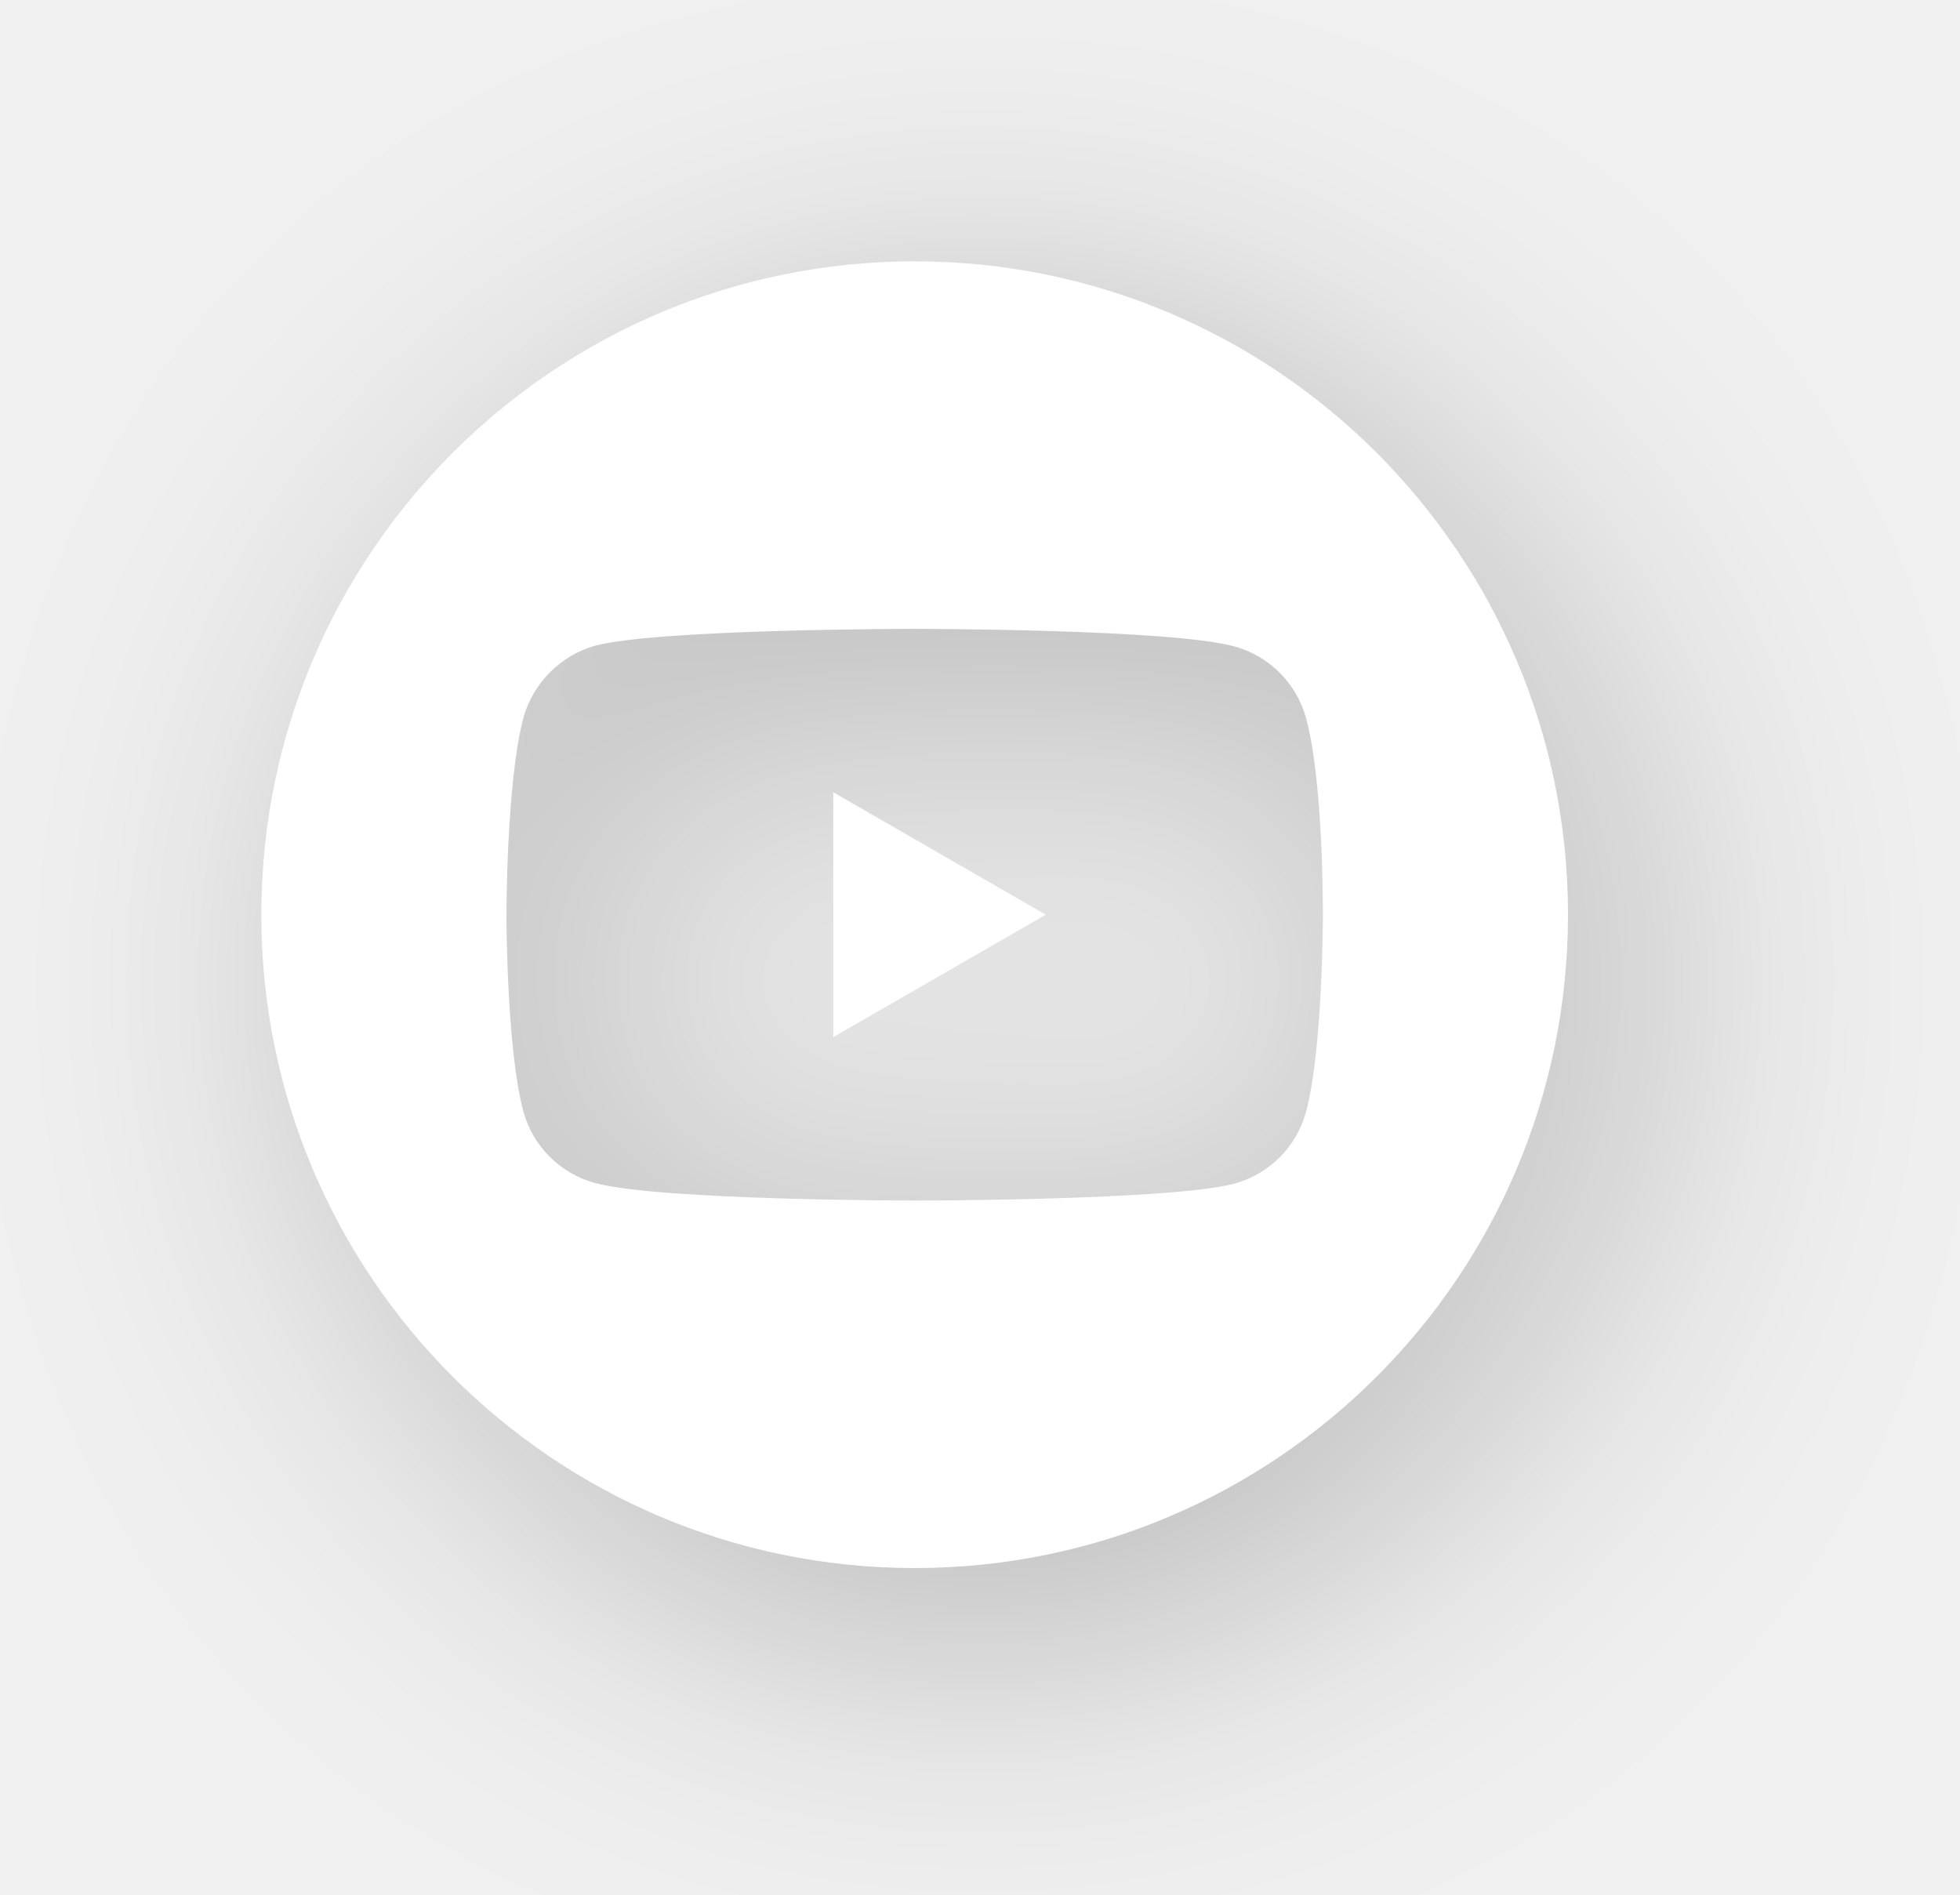
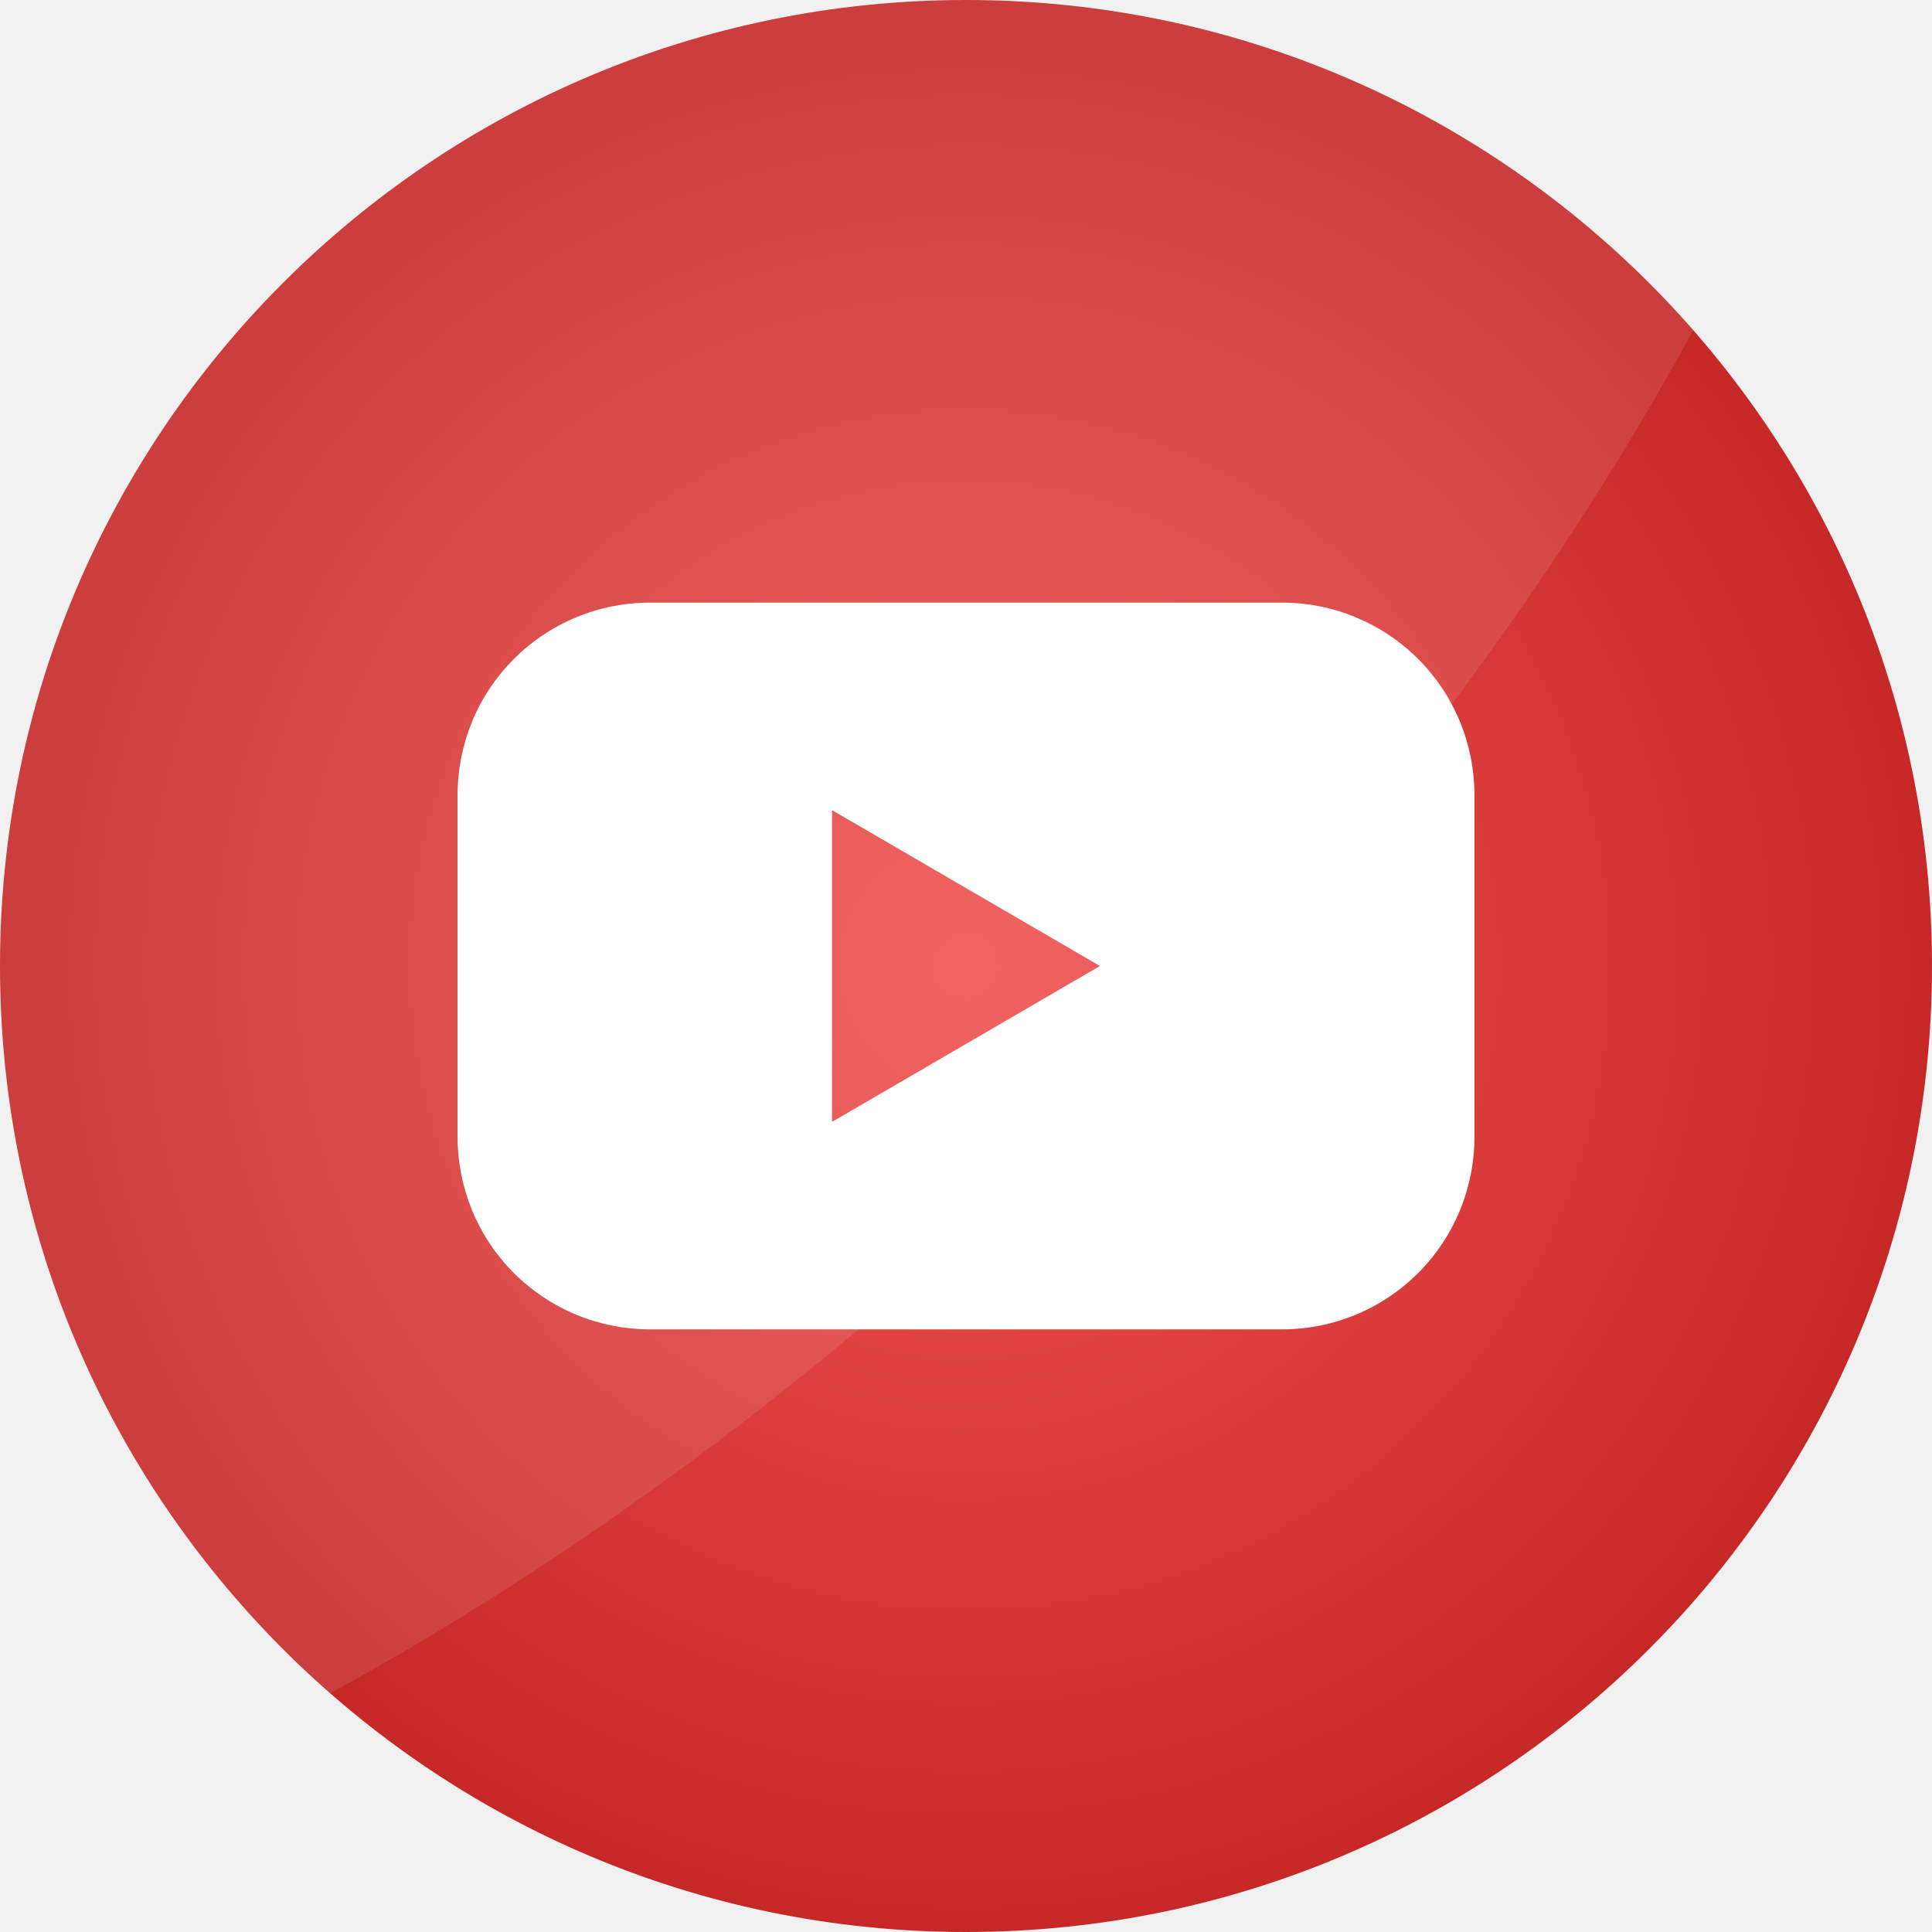
- <svg xmlns="http://www.w3.org/2000/svg" width="60" height="58" viewBox="0 0 60 58" fill="none">
-   <g filter="url(#filter0_d)">
-     <path d="M25.509 31.747L32.014 28L25.509 24.253V31.747Z" fill="white" />
-     <path d="M28 8C16.956 8 8 16.956 8 28C8 39.044 16.956 48 28 48C39.044 48 48 39.044 48 28C48 16.956 39.044 8 28 8ZM40.497 28.02C40.497 28.02 40.497 32.077 39.982 34.032C39.694 35.103 38.85 35.947 37.779 36.235C35.824 36.75 28 36.75 28 36.75C28 36.75 20.197 36.75 18.221 36.215C17.15 35.927 16.306 35.082 16.018 34.012C15.503 32.077 15.503 28 15.503 28C15.503 28 15.503 23.944 16.018 21.988C16.306 20.918 17.171 20.053 18.221 19.765C20.177 19.25 28 19.25 28 19.25C28 19.25 35.824 19.25 37.779 19.785C38.85 20.073 39.694 20.918 39.982 21.988C40.518 23.944 40.497 28.02 40.497 28.02Z" fill="white" />
+ <svg xmlns="http://www.w3.org/2000/svg" width="36" height="36" viewBox="0 0 36 36" fill="none">
+   <g clip-path="url(#clip0)">
+     <path d="M36 18C36 8.059 27.941 0 18 0C8.059 0 0 8.059 0 18C0 27.941 8.059 36 18 36C27.941 36 36 27.941 36 18Z" fill="url(#paint0_radial)" />
+     <path opacity="0.1" d="M31.547 6.158C28.923 10.975 25.212 15.944 20.575 20.581C15.937 25.219 10.968 28.923 6.158 31.547C5.856 31.285 5.563 31.012 5.279 30.728C3.561 29.067 2.191 27.081 1.249 24.886C0.306 22.69 -0.19 20.329 -0.21 17.94C-0.23 15.55 0.225 13.181 1.13 10.97C2.034 8.758 3.37 6.749 5.06 5.059C6.749 3.37 8.758 2.033 10.969 1.128C13.18 0.223 15.549 -0.234 17.938 -0.214C20.328 -0.194 22.689 0.301 24.885 1.243C27.081 2.185 29.067 3.555 30.728 5.272C31.012 5.556 31.285 5.851 31.547 6.158Z" fill="white" />
+     <path d="M23.89 11.229H12.11C11.639 11.229 11.173 11.321 10.738 11.502C10.303 11.682 9.908 11.946 9.575 12.279C9.242 12.612 8.978 13.007 8.798 13.442C8.619 13.877 8.526 14.344 8.526 14.814V21.185C8.526 21.656 8.619 22.122 8.798 22.557C8.978 22.992 9.242 23.388 9.575 23.721C9.908 24.054 10.303 24.318 10.738 24.498C11.173 24.678 11.639 24.771 12.11 24.771H23.89C24.361 24.771 24.827 24.678 25.262 24.498C25.697 24.318 26.092 24.054 26.425 23.721C26.758 23.388 27.022 22.992 27.202 22.557C27.382 22.122 27.474 21.656 27.474 21.185V14.814C27.474 14.344 27.382 13.877 27.202 13.442C27.022 13.007 26.758 12.612 26.425 12.279C26.092 11.946 25.697 11.682 25.262 11.502C24.827 11.321 24.361 11.229 23.89 11.229ZM15.504 20.904V15.096L20.496 18L15.504 20.904Z" fill="white" />
  </g>
  <defs>
-     <filter id="filter0_d" x="0" y="0" width="60" height="60" filterUnits="userSpaceOnUse" color-interpolation-filters="sRGB">
-       <feFlood flood-opacity="0" result="BackgroundImageFix" />
-       <feColorMatrix in="SourceAlpha" type="matrix" values="0 0 0 0 0 0 0 0 0 0 0 0 0 0 0 0 0 0 127 0" />
-       <feOffset dx="2" dy="2" />
-       <feGaussianBlur stdDeviation="5" />
-       <feColorMatrix type="matrix" values="0 0 0 0 0 0 0 0 0 0 0 0 0 0 0 0 0 0 0.25 0" />
-       <feBlend mode="normal" in2="BackgroundImageFix" result="effect1_dropShadow" />
-       <feBlend mode="normal" in="SourceGraphic" in2="effect1_dropShadow" result="shape" />
-     </filter>
+     <radialGradient id="paint0_radial" cx="0" cy="0" r="1" gradientUnits="userSpaceOnUse" gradientTransform="translate(18 18) scale(18)">
+       <stop stop-color="#EF5350" />
+       <stop offset="1" stop-color="#C62828" />
+     </radialGradient>
+     <clipPath id="clip0">
+       <rect width="36" height="36" fill="white" />
+     </clipPath>
  </defs>
</svg>
